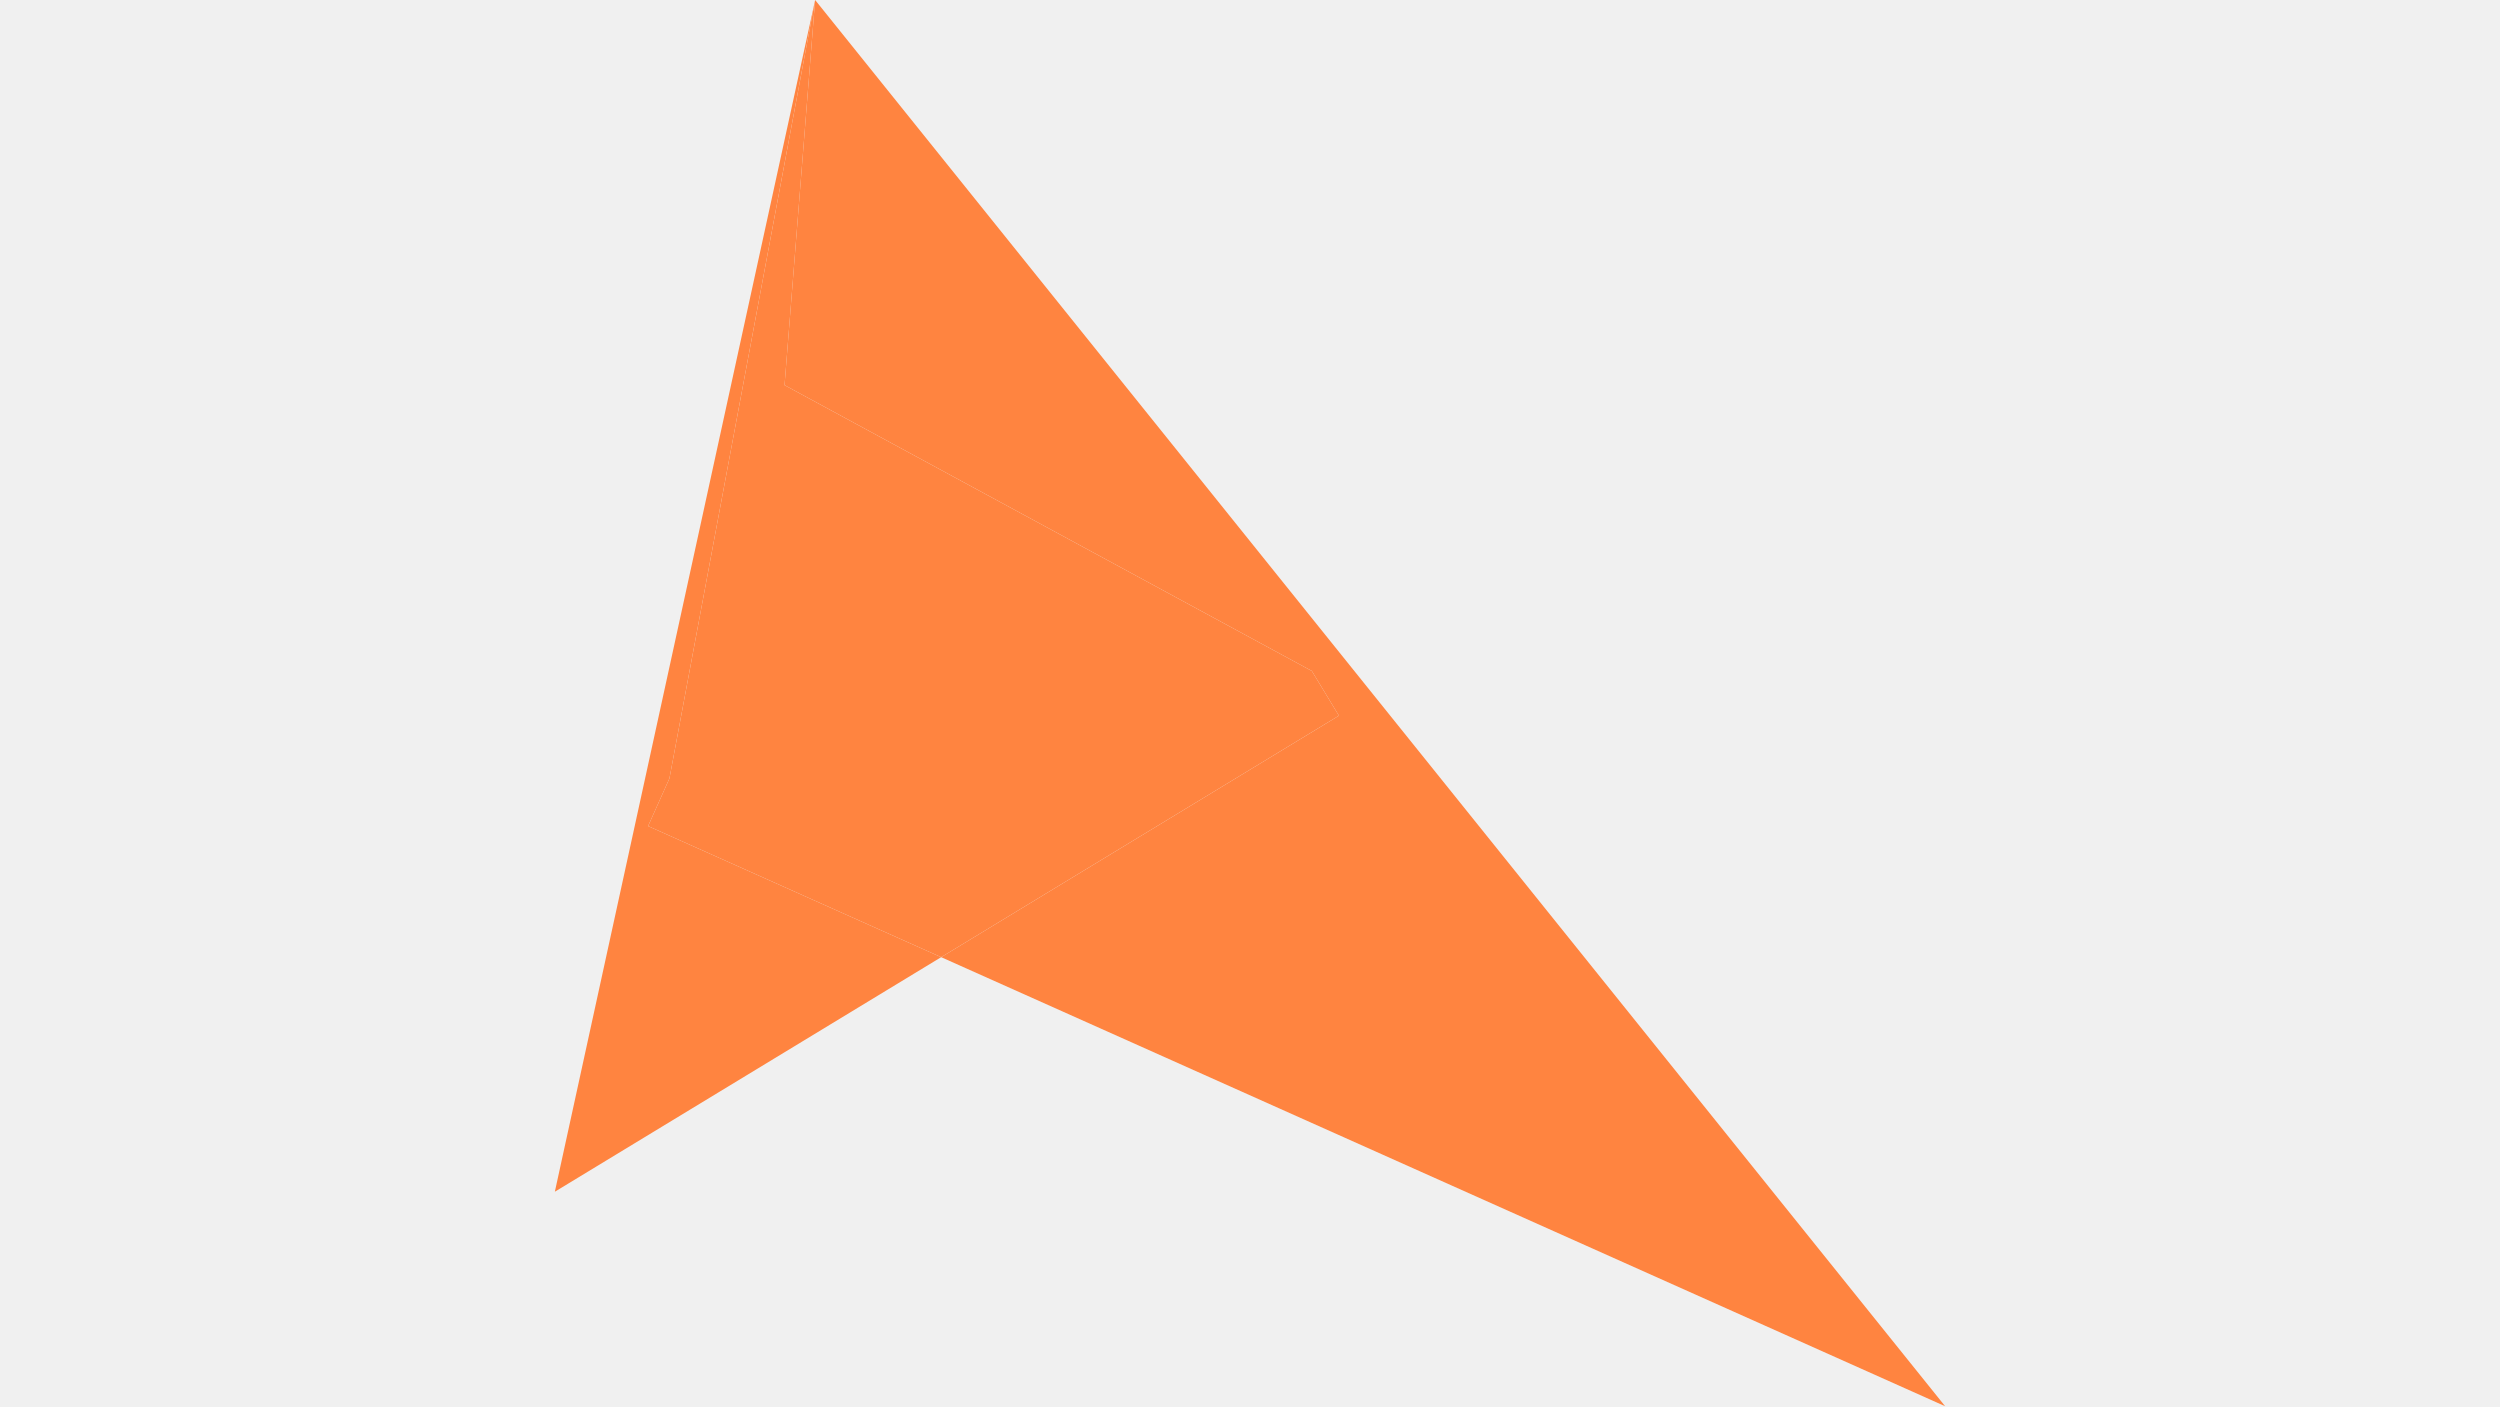
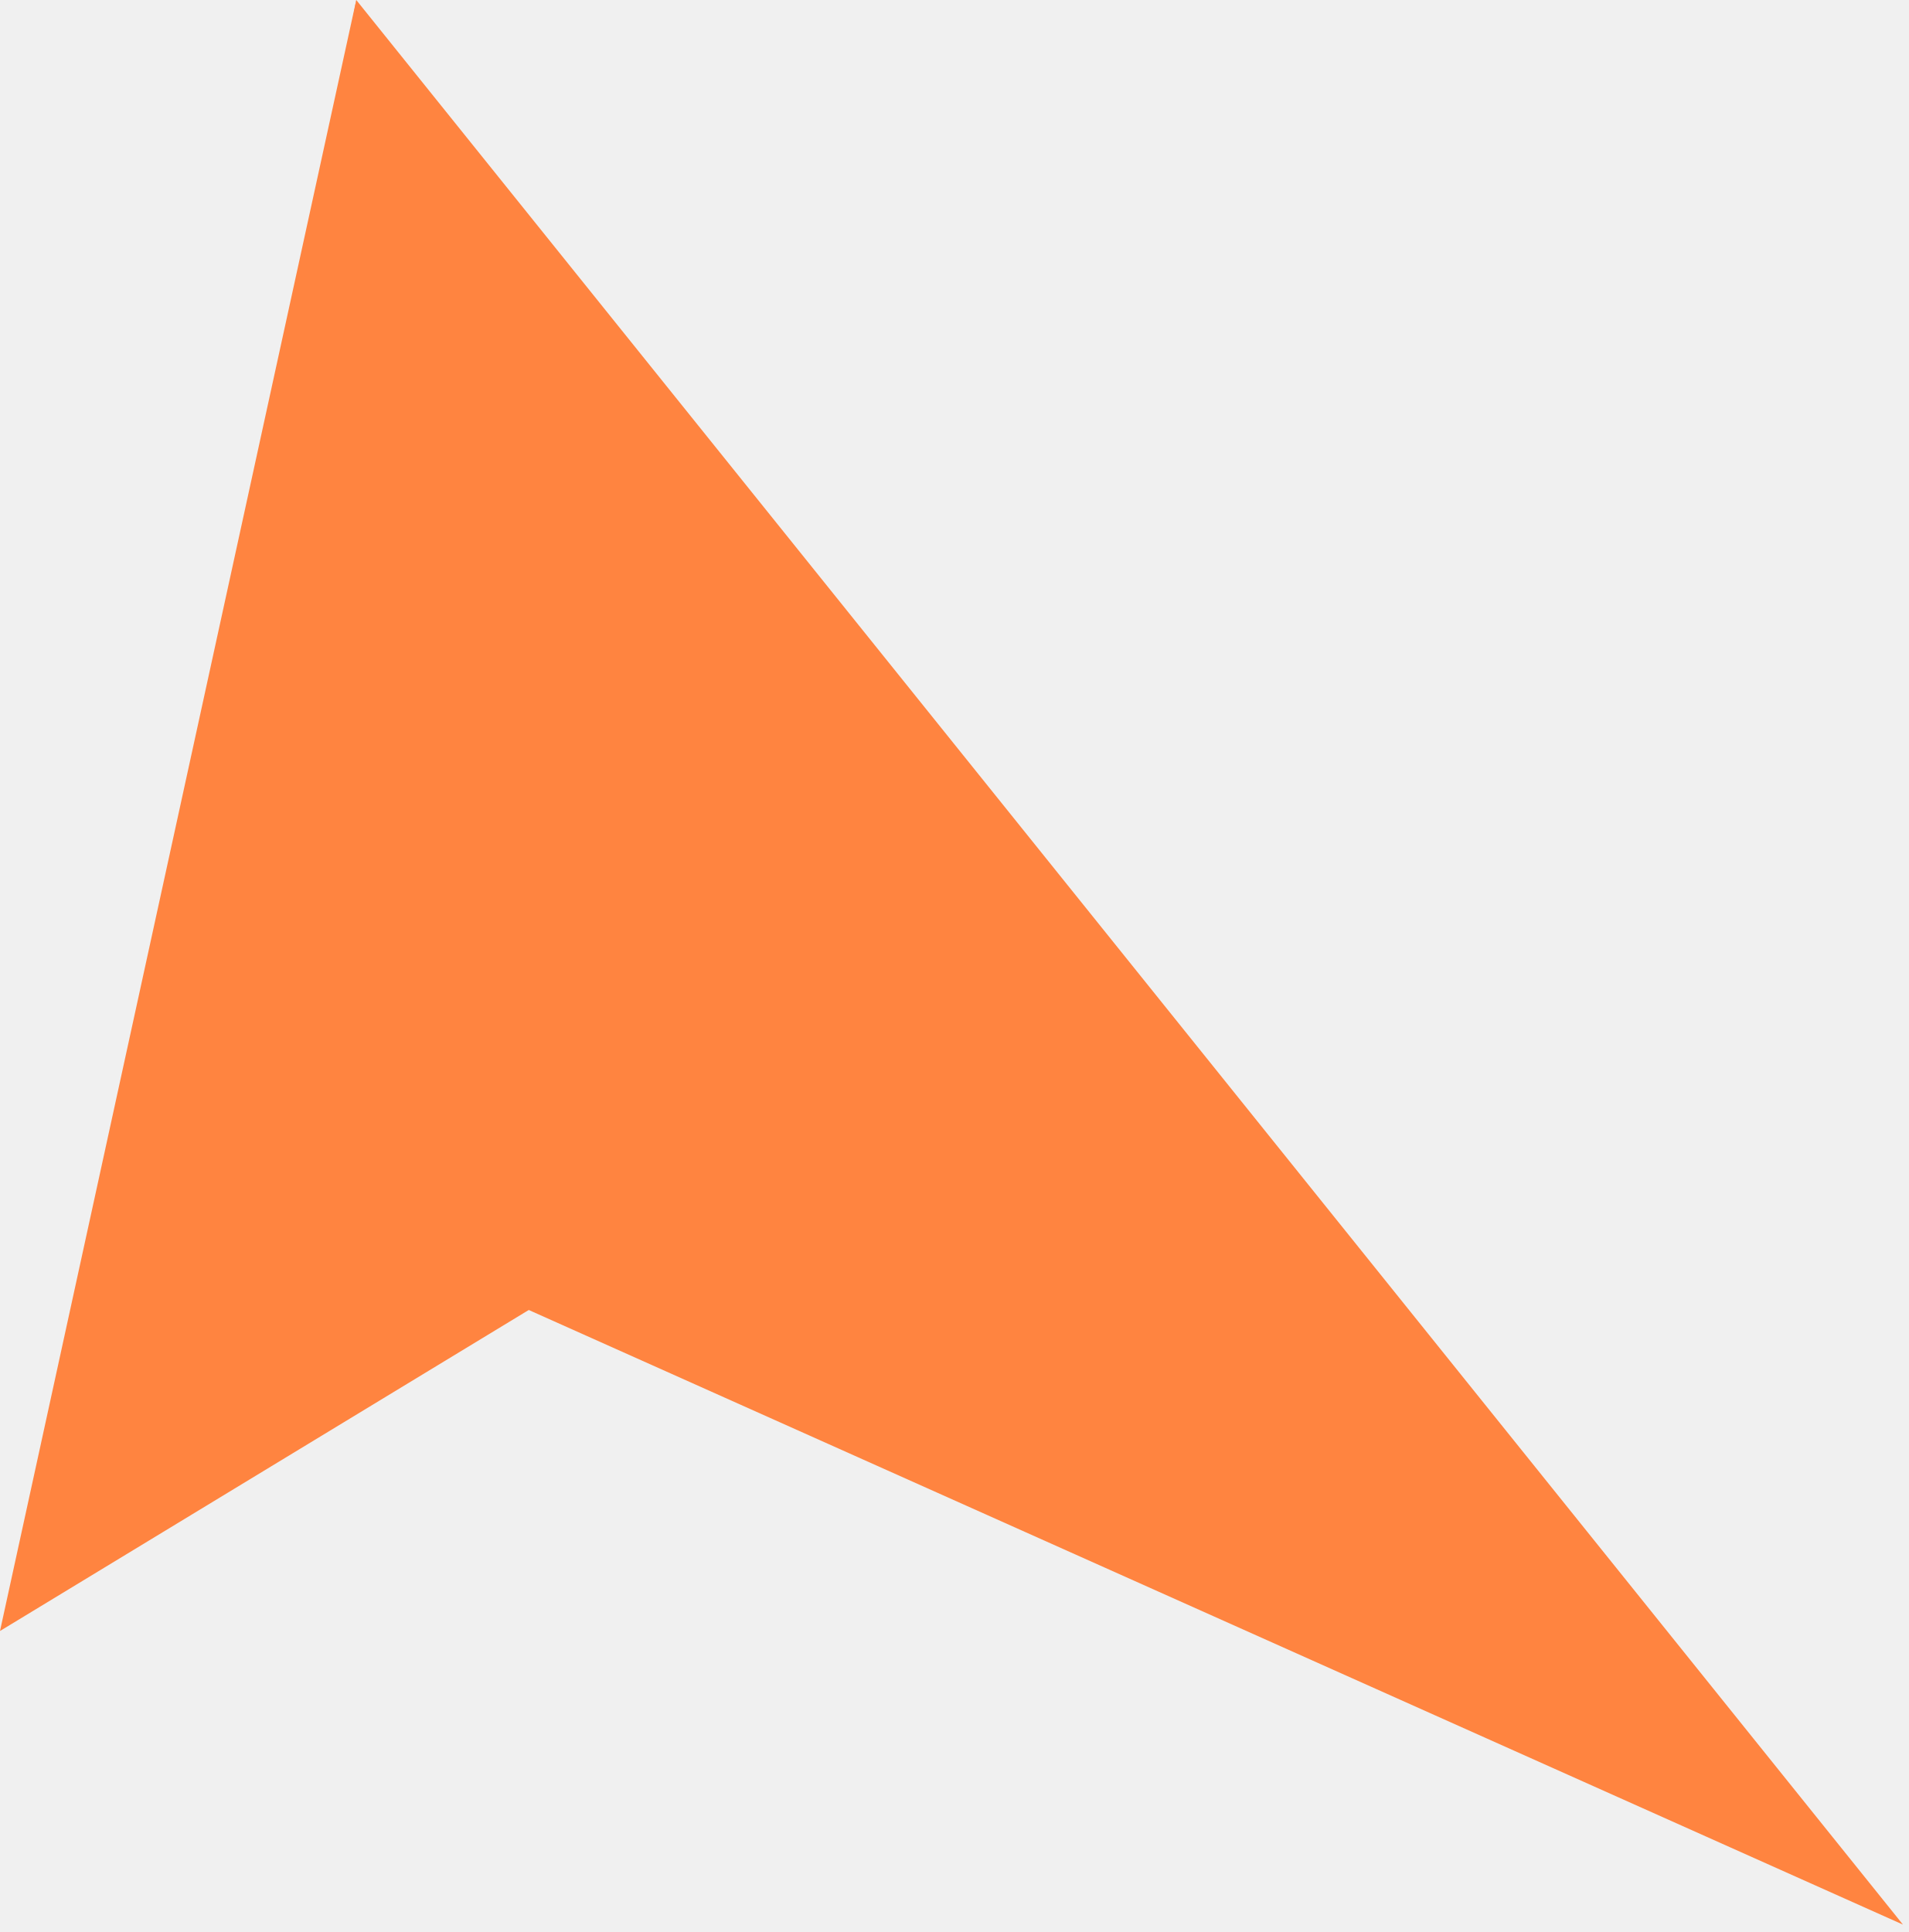
- <svg xmlns="http://www.w3.org/2000/svg" enable-background="new 0 0 1920 1080" height="1080" viewBox="0 0 1920 1080" width="1920">
-   <g fill="#ff8440">
-     <path d="m764.53 709.78 263.76-160.14-20.81-34.33-404.95-219.51 23.49-295.8 867.86 1080-771.07-344.89z" />
-     <path d="m764.53 709.78-41.72 25.33-225.08-100.68 16.4-36.61 111.89-597.82-23.49 295.8 404.95 219.51 20.81 34.33z" />
-     <path d="m497.73 634.43 225.08 100.68-296.69 180.13 199.9-915.24-111.89 597.82z" />
+ <svg xmlns="http://www.w3.org/2000/svg" width="160" height="162" viewBox="0 0 160 162" fill="none">
+   <g clip-path="url(#clip0)">
+     <path d="M86.87 77L89.98 82.13L0 136.76L29.87 0L26.36 44.2" fill="#FF8440" />
+     <path d="M29.87 0L159.55 161.38L10.7 94.8L13.15 89.33L29.87 0ZM30.58 97.12L139.3 145.75Z" fill="#FF8440" />
  </g>
+   <defs>
+     <clipPath id="clip0">
+       <rect width="159.55" height="161.38" fill="white" />
+     </clipPath>
+   </defs>
</svg>
